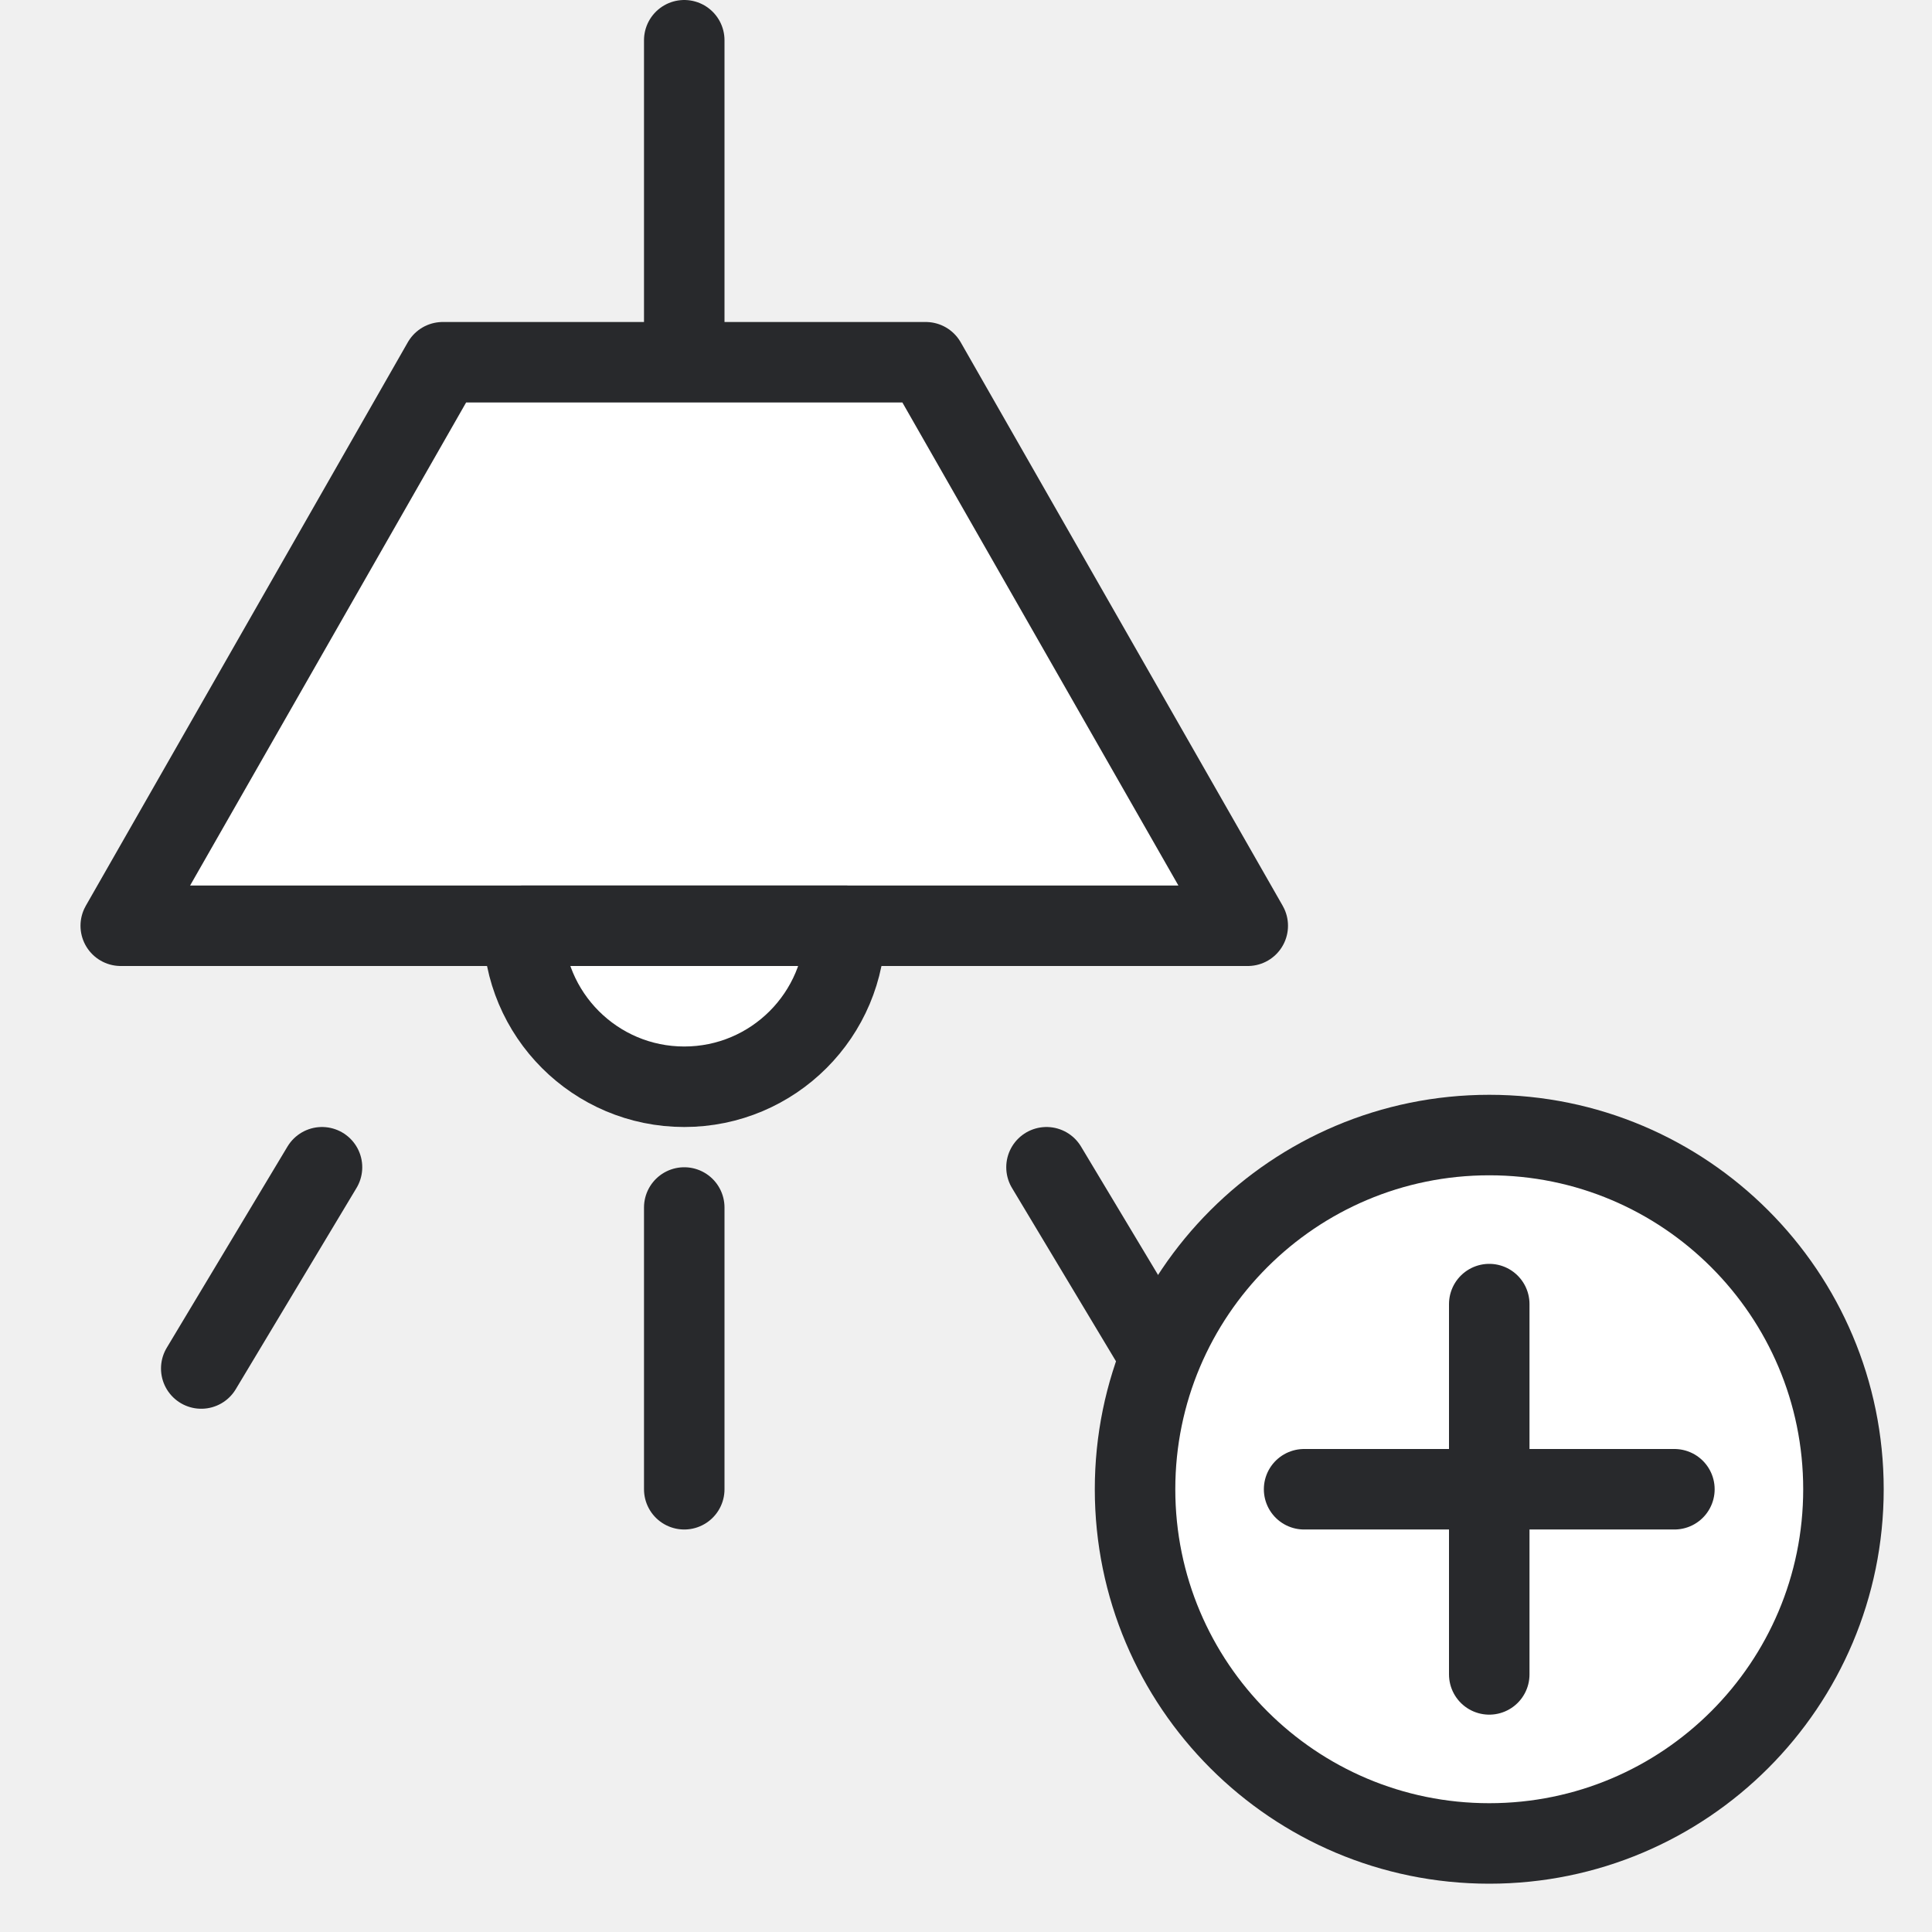
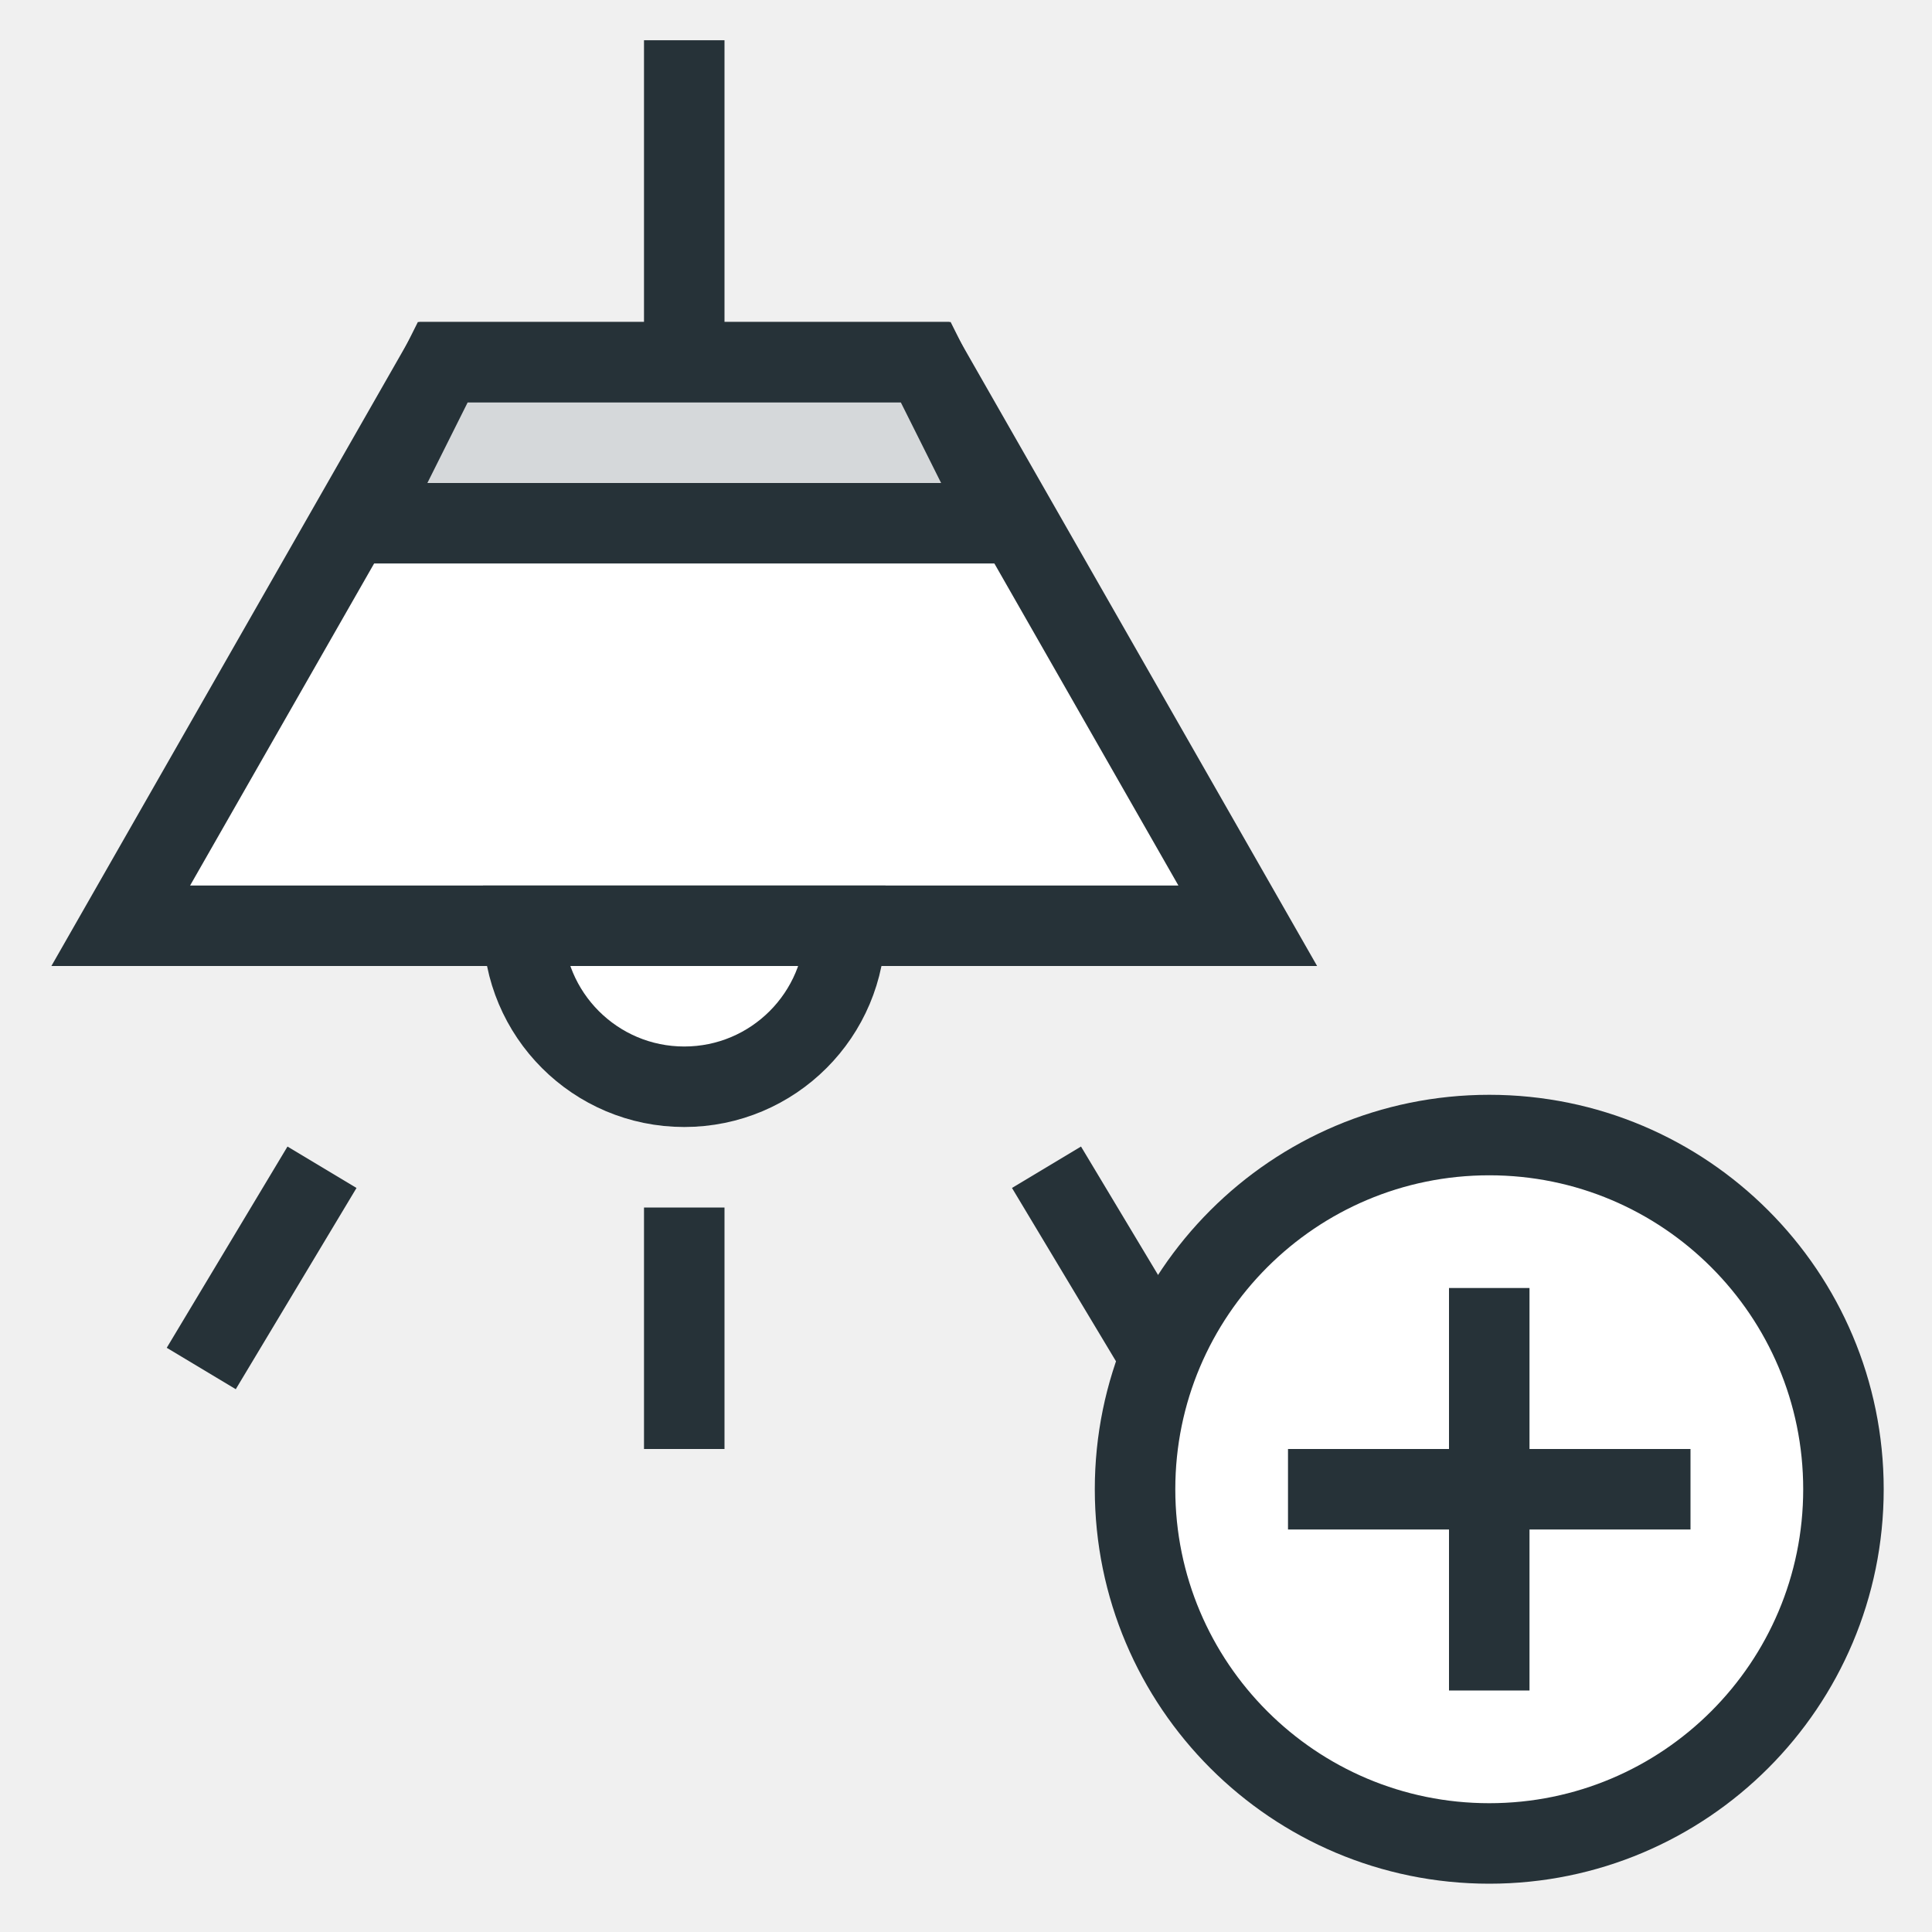
<svg xmlns="http://www.w3.org/2000/svg" width="24" height="24" viewBox="0 0 24 24" fill="none">
-   <path d="M8.5 0.5V4.5" stroke="#28292C" stroke-linecap="round" stroke-linejoin="round" />
-   <path d="M5.5 4.5H11.5L15.5 11.5H1.5Z" fill="white" stroke="#28292C" stroke-linecap="round" stroke-linejoin="round" />
-   <path d="M6.5 11.5A2 2 0 0 0 10.5 11.5Z" fill="white" stroke="#28292C" stroke-linecap="round" stroke-linejoin="round" />
-   <path d="M8.5 15V18.5M4 14.5L2.5 17M13 14.5L14.5 17" stroke="#28292C" stroke-linecap="round" stroke-linejoin="round" />
-   <circle cx="18.5" cy="18.5" r="4.4" fill="white" stroke="#28292C" />
-   <path d="M18.5 16.2v4.6M16.2 18.5h4.6" stroke="#28292C" stroke-linecap="round" />
+   <path d="M8.5 0.5V4.5" stroke="#263238" stroke-linejoin="miter" stroke-miterlimit="4" stroke-linecap="butt" />
+   <path d="M5.5 4.5H11.5L15.5 11.5H1.5Z" fill="white" stroke="#263238" stroke-linejoin="miter" stroke-miterlimit="4" />
+   <path d="M5.5 4.5H11.5L12.5 6.5H4.5Z" fill="#D5D8DA" stroke="#263238" stroke-linejoin="miter" stroke-miterlimit="4" />
+   <path d="M6.5 11.5A2 2 0 0 0 10.5 11.5Z" fill="white" stroke="#263238" stroke-linejoin="miter" stroke-miterlimit="4" />
+   <path d="M8.5 15V18M4 14.5L2.5 17M13 14.5L14.5 17" stroke="#263238" stroke-linejoin="miter" stroke-miterlimit="4" stroke-linecap="butt" />
+   <circle cx="18.5" cy="18.5" r="4.4" fill="white" stroke="#263238" />
+   <path d="M18.5 16v5M16 18.5h5" stroke="#263238" />
</svg>
